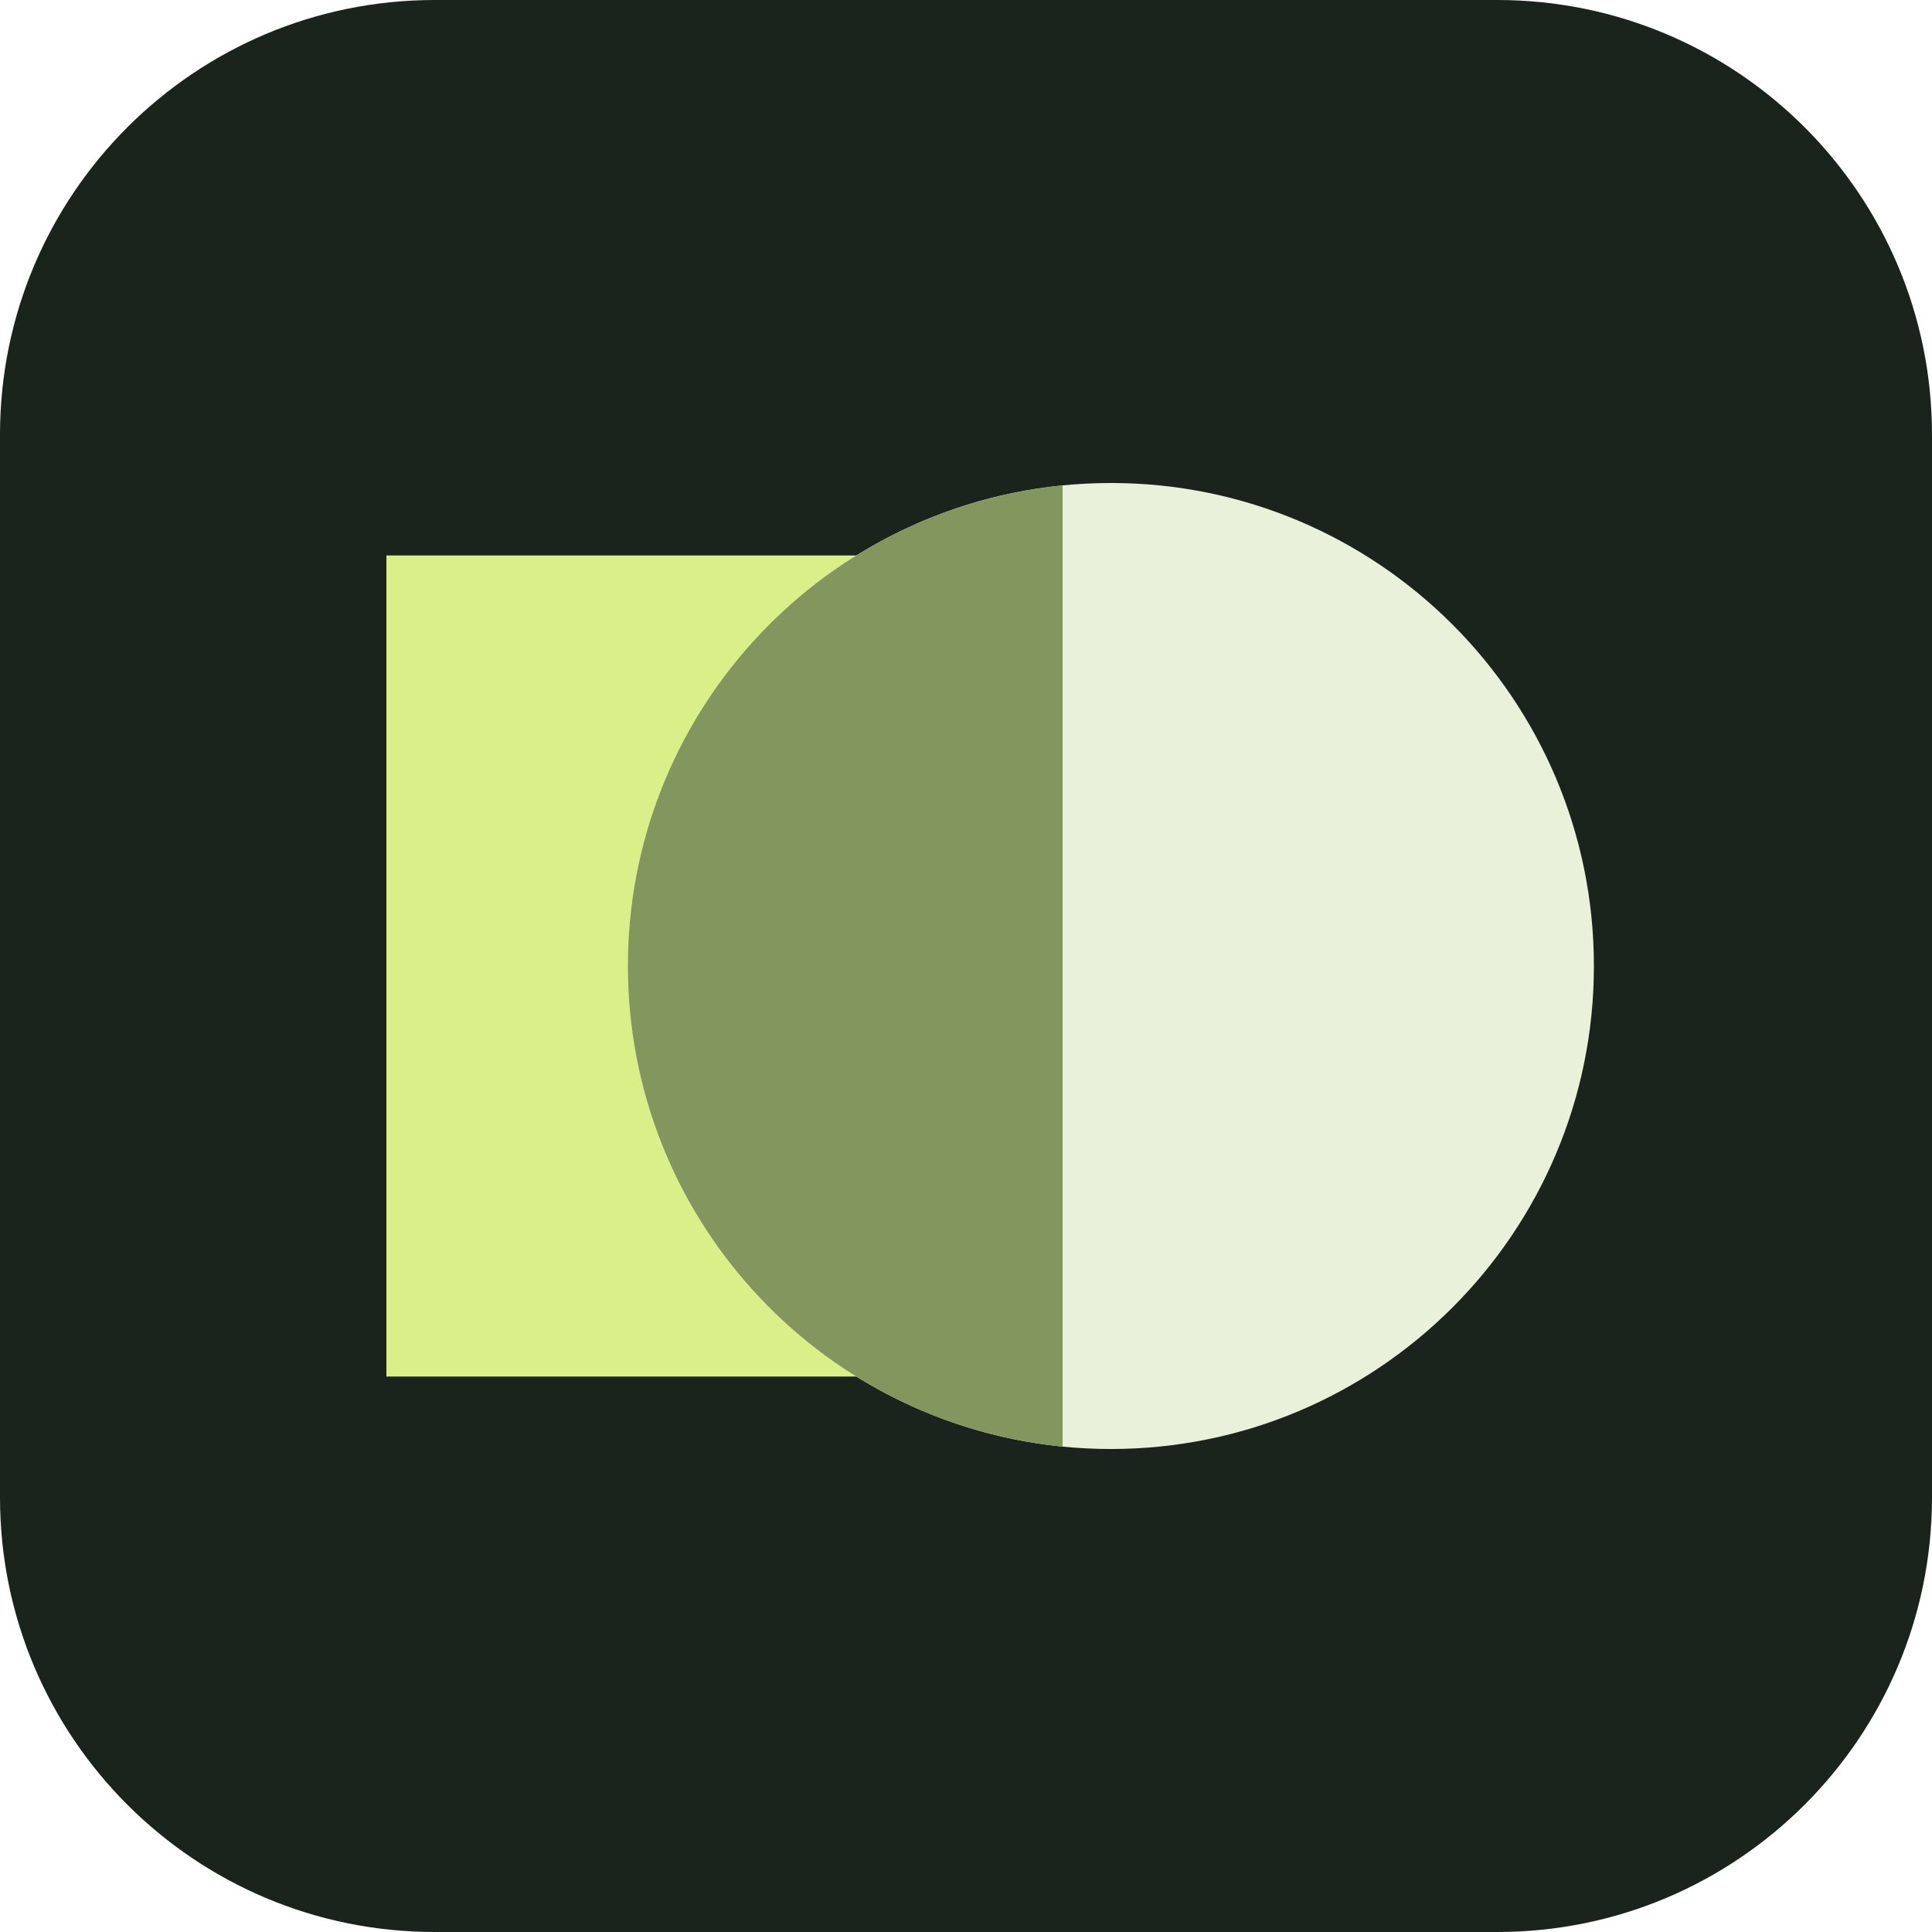
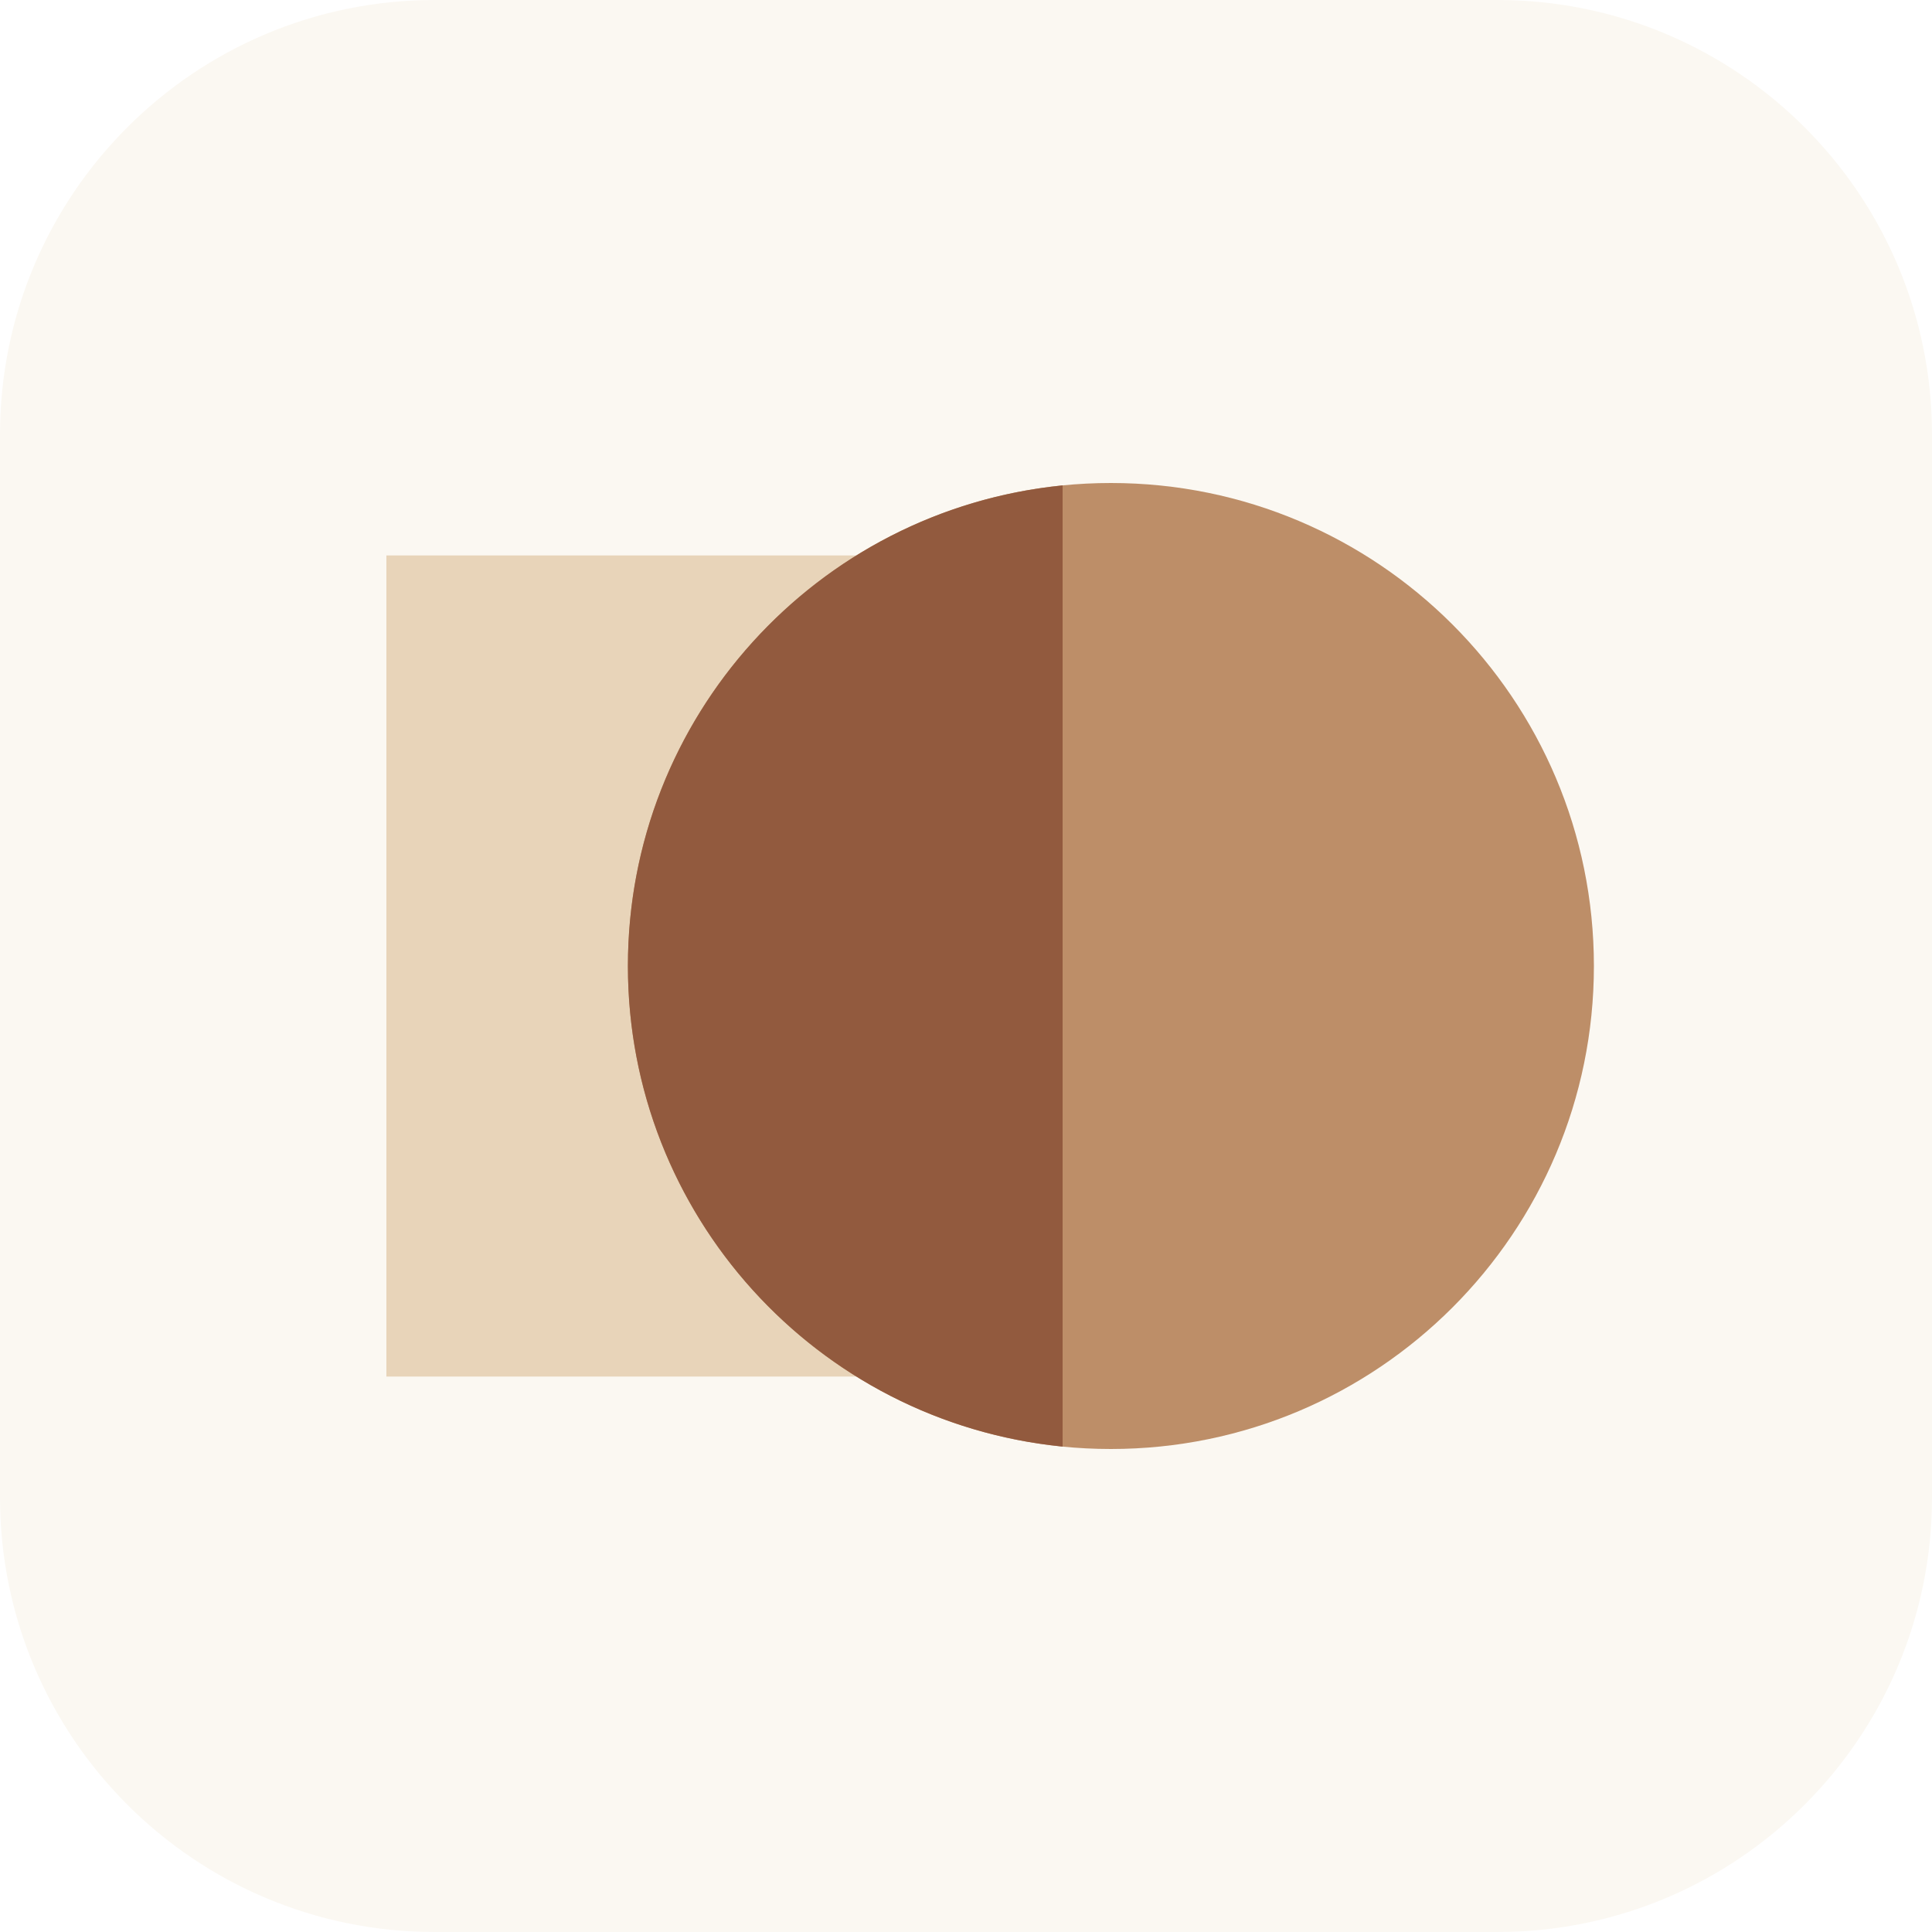
<svg xmlns="http://www.w3.org/2000/svg" viewBox="0 0 80 80">
-   <rect width="80" height="80" rx="18" fill="#1b231d" />
-   <path d="M16 23h28v34H16z" fill="#d9ef87" />
-   <circle cx="46" cy="40" r="20" fill="#eaf1db" />
-   <path d="M26 40a20 20 0 0 1 18-19.9v39.8A20 20 0 0 1 26 40" fill="#83965d" />
+   <rect width="80" height="80" rx="18" fill="#fbf8f2" />
+   <path d="M16 23h28v34H16z" fill="#e8d4b9" />
+   <circle cx="46" cy="40" r="20" fill="#bd8e68" />
+   <path d="M26 40a20 20 0 0 1 18-19.9v39.8A20 20 0 0 1 26 40" fill="#925a3e" />
</svg>
